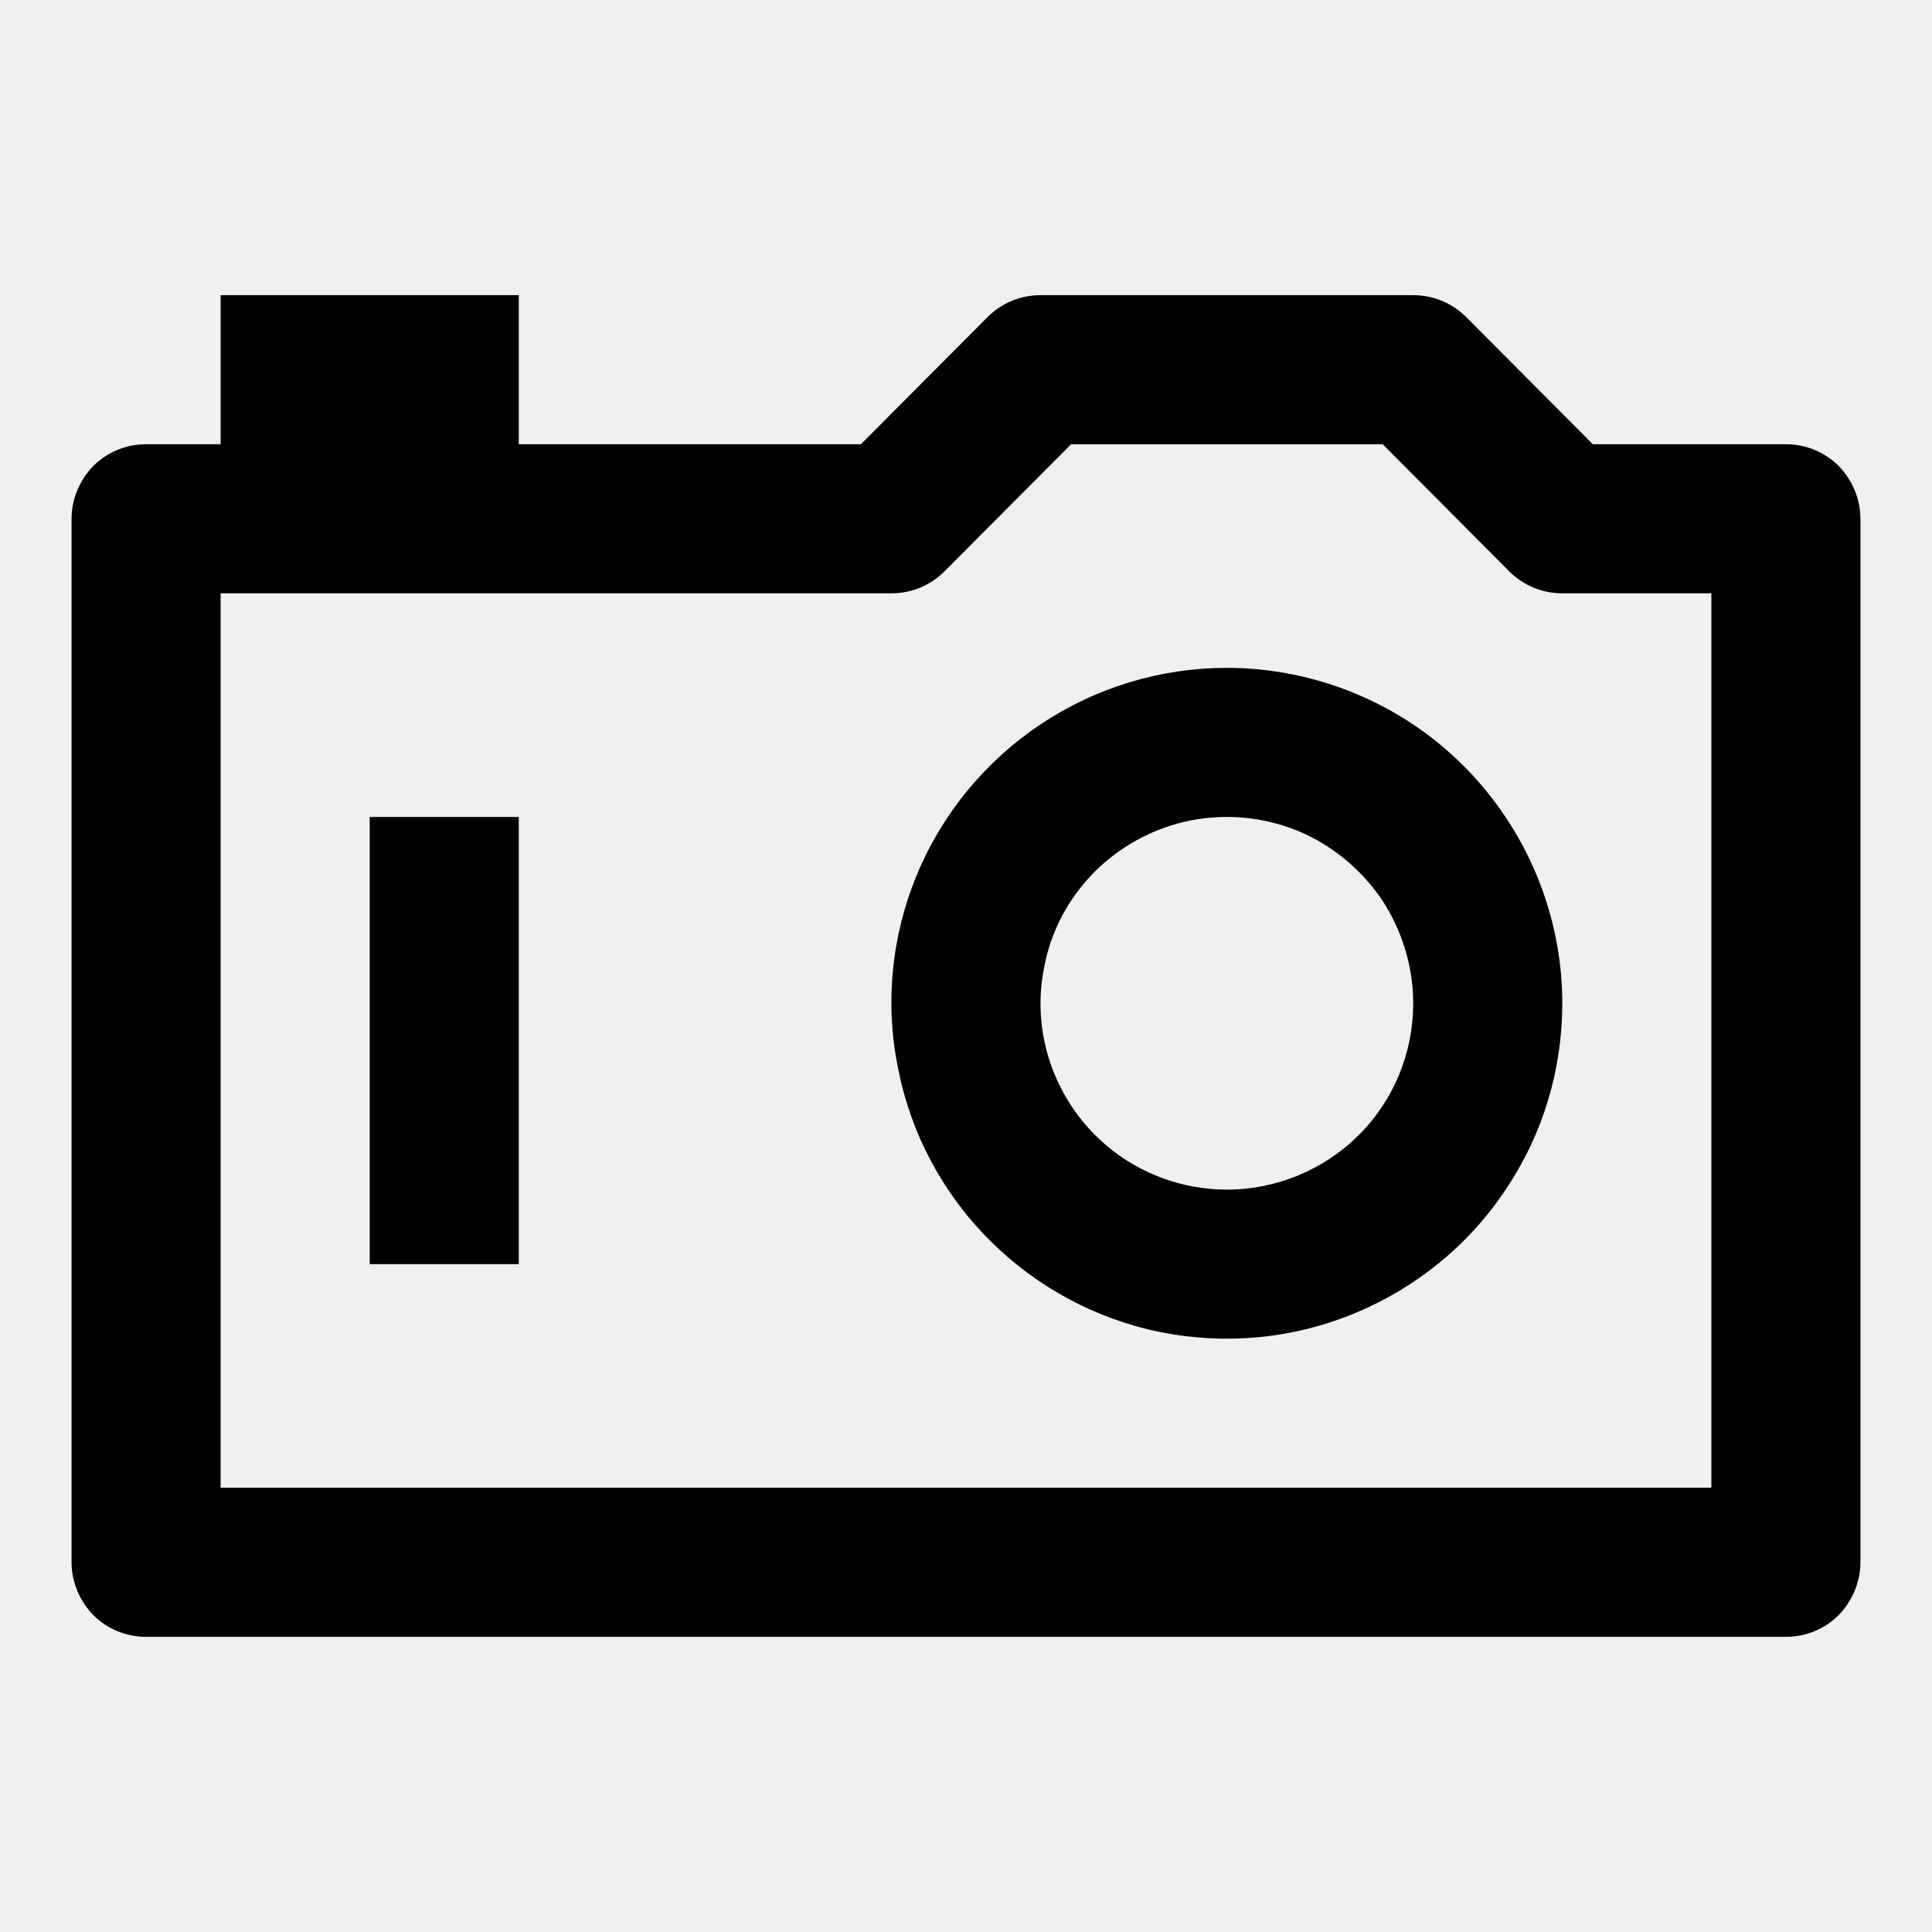
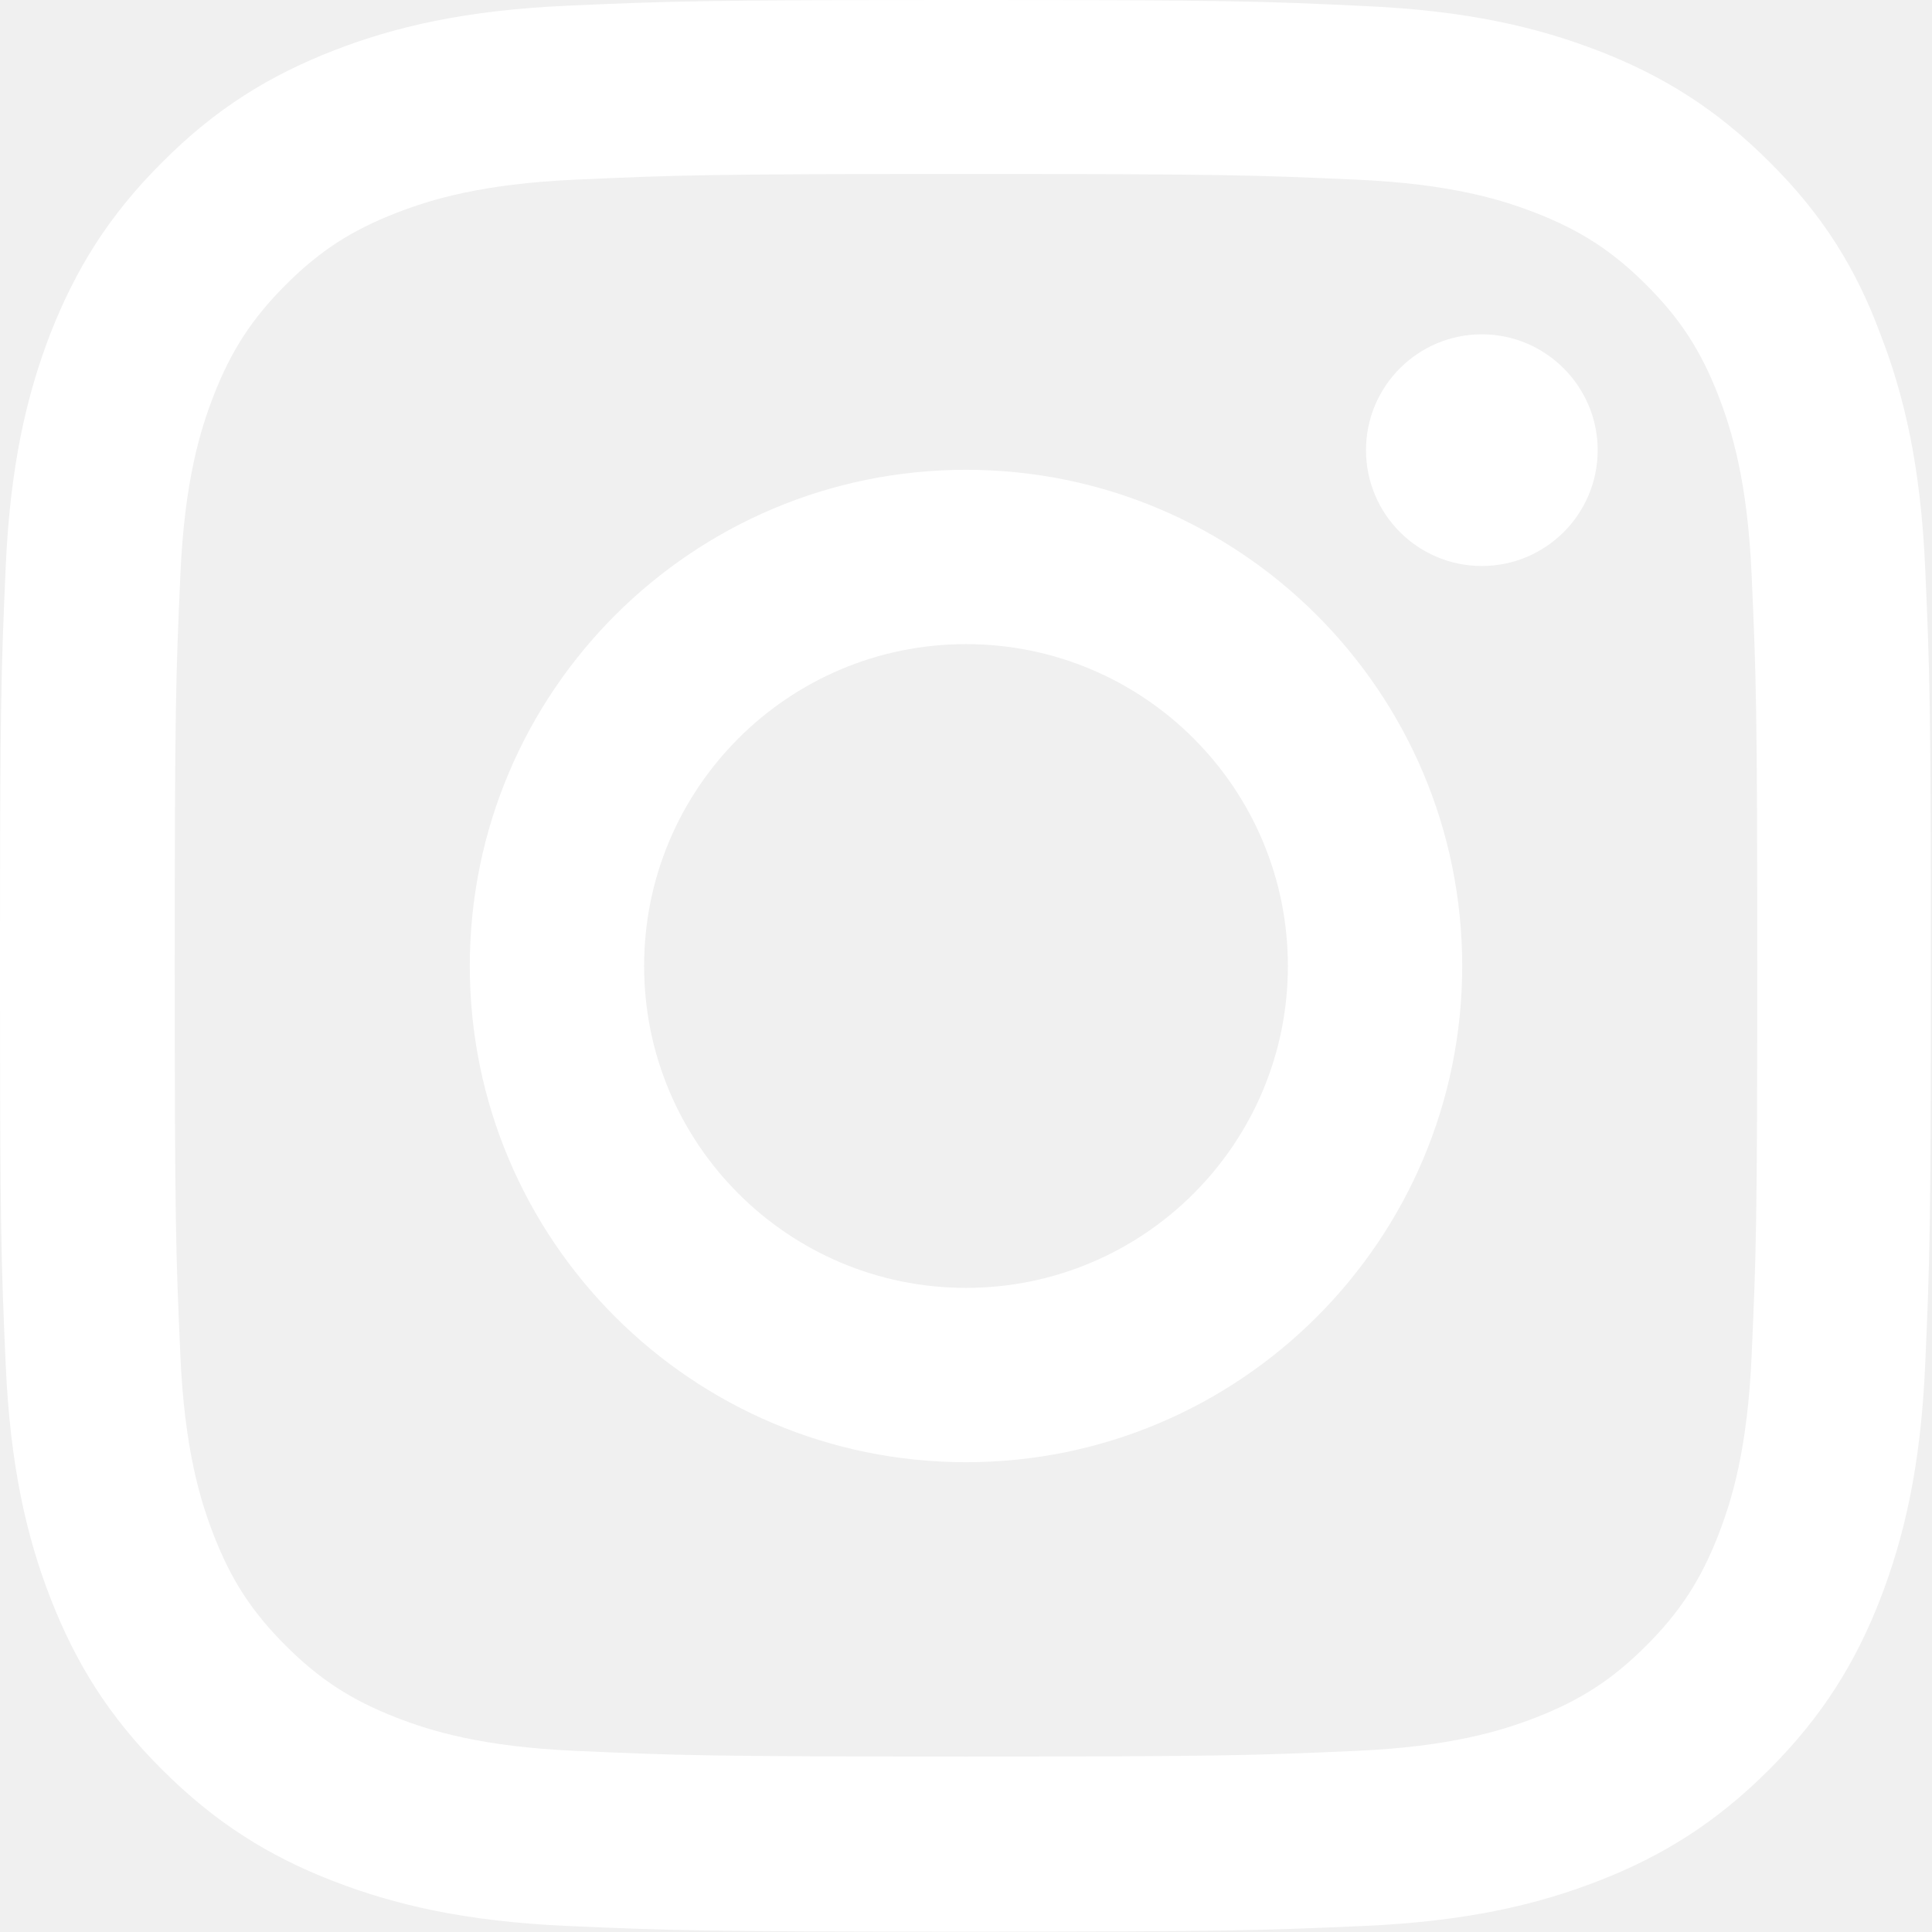
- <svg xmlns="http://www.w3.org/2000/svg" viewBox="1181.04 889.04 25.92 25.92" fill="currentColor">
-   <path d="M1205 895H1202.41L1200.71 893.293C1200.52 893.105 1200.27 893 1200 893H1195C1194.73 893 1194.48 893.105 1194.29 893.293L1192.59 895H1188V893H1184V895H1183C1182.73 895 1182.48 895.105 1182.29 895.293C1182.11 895.48 1182 895.735 1182 896V910C1182 910.265 1182.11 910.52 1182.29 910.707C1182.48 910.895 1182.73 911 1183 911H1205C1205.27 911 1205.52 910.895 1205.71 910.707C1205.89 910.52 1206 910.265 1206 910V896C1206 895.735 1205.89 895.48 1205.71 895.293C1205.52 895.105 1205.27 895 1205 895ZM1204 909H1184V897H1193C1193.27 897 1193.52 896.895 1193.71 896.707L1195.41 895H1199.59L1201.29 896.707C1201.48 896.895 1201.73 897 1202 897H1204V909ZM1197.5 898C1196.61 898 1195.74 898.264 1195 898.758C1194.26 899.253 1193.68 899.956 1193.34 900.778C1193 901.6 1192.91 902.505 1193.09 903.378C1193.26 904.251 1193.69 905.053 1194.32 905.682C1194.95 906.311 1195.75 906.74 1196.62 906.914C1197.5 907.087 1198.4 906.998 1199.22 906.657C1200.04 906.317 1200.75 905.74 1201.24 905C1201.74 904.26 1202 903.39 1202 902.5C1202 901.307 1201.52 900.163 1200.68 899.319C1199.84 898.476 1198.69 898.001 1197.5 898ZM1197.5 905C1197.01 905 1196.52 904.853 1196.11 904.579C1195.7 904.304 1195.38 903.914 1195.19 903.457C1195 903 1194.95 902.497 1195.05 902.012C1195.14 901.527 1195.38 901.082 1195.73 900.732C1196.08 900.383 1196.53 900.144 1197.01 900.048C1197.5 899.952 1198 900.001 1198.46 900.19C1198.91 900.38 1199.3 900.7 1199.58 901.111C1199.85 901.522 1200 902.006 1200 902.5C1200 903.163 1199.74 903.799 1199.27 904.268C1198.8 904.737 1198.16 905 1197.5 905ZM1186 900H1188V906H1186V900Z" fill-rule="evenodd" clip-rule="evenodd" />
+ <svg xmlns="http://www.w3.org/2000/svg" width="48" height="48" viewBox="0 0 48 48" fill="none">
+   <g clip-path="url(#clip0_17_63)">
+     <path d="M24 4.322C30.413 4.322 31.172 4.35 33.694 4.463C36.038 4.566 37.303 4.959 38.147 5.287C39.263 5.719 40.069 6.244 40.903 7.078C41.747 7.922 42.263 8.719 42.694 9.834C43.022 10.678 43.416 11.953 43.519 14.287C43.631 16.819 43.659 17.578 43.659 23.981C43.659 30.394 43.631 31.153 43.519 33.675C43.416 36.019 43.022 37.284 42.694 38.128C42.263 39.244 41.737 40.05 40.903 40.884C40.059 41.728 39.263 42.244 38.147 42.675C37.303 43.003 36.028 43.397 33.694 43.5C31.163 43.612 30.403 43.641 24 43.641C17.587 43.641 16.828 43.612 14.306 43.5C11.963 43.397 10.697 43.003 9.853 42.675C8.738 42.244 7.931 41.719 7.097 40.884C6.253 40.041 5.737 39.244 5.306 38.128C4.978 37.284 4.584 36.009 4.481 33.675C4.369 31.144 4.341 30.384 4.341 23.981C4.341 17.569 4.369 16.809 4.481 14.287C4.584 11.944 4.978 10.678 5.306 9.834C5.737 8.719 6.263 7.912 7.097 7.078C7.941 6.234 8.738 5.719 9.853 5.287C10.697 4.959 11.972 4.566 14.306 4.463C16.828 4.35 17.587 4.322 24 4.322ZM24 0C17.484 0 16.669 0.028 14.109 0.141C11.559 0.253 9.806 0.666 8.287 1.256C6.703 1.875 5.362 2.691 4.031 4.031C2.691 5.362 1.875 6.703 1.256 8.278C0.666 9.806 0.253 11.55 0.141 14.1C0.028 16.669 0 17.484 0 24C0 30.516 0.028 31.331 0.141 33.891C0.253 36.441 0.666 38.194 1.256 39.712C1.875 41.297 2.691 42.638 4.031 43.969C5.362 45.3 6.703 46.125 8.278 46.734C9.806 47.325 11.55 47.737 14.1 47.85C16.659 47.962 17.475 47.991 23.991 47.991C30.506 47.991 31.322 47.962 33.881 47.85C36.431 47.737 38.184 47.325 39.703 46.734C41.278 46.125 42.619 45.3 43.95 43.969C45.281 42.638 46.106 41.297 46.716 39.722C47.306 38.194 47.719 36.45 47.831 33.9C47.944 31.341 47.972 30.525 47.972 24.009C47.972 17.494 47.944 16.678 47.831 14.119C47.719 11.569 47.306 9.816 46.716 8.297C46.125 6.703 45.309 5.362 43.969 4.031C42.638 2.7 41.297 1.875 39.722 1.266C38.194 0.675 36.45 0.263 33.9 0.15C31.331 0.028 30.516 0 24 0Z" fill="white" />
+     <path d="M24 11.672C17.194 11.672 11.672 17.194 11.672 24C11.672 30.806 17.194 36.328 24 36.328C30.806 36.328 36.328 30.806 36.328 24C36.328 17.194 30.806 11.672 24 11.672ZM24 31.997C19.584 31.997 16.003 28.416 16.003 24C16.003 19.584 19.584 16.003 24 16.003C28.416 16.003 31.997 19.584 31.997 24C31.997 28.416 28.416 31.997 24 31.997Z" fill="white" />
+     <path d="M39.694 11.184C39.694 12.778 38.4 14.062 36.816 14.062C35.222 14.062 33.938 12.769 33.938 11.184C33.938 9.591 35.231 8.306 36.816 8.306C38.4 8.306 39.694 9.6 39.694 11.184Z" fill="white" />
+   </g>
+   <defs>
+     <clipPath id="clip0_17_63">
+       <rect width="48" height="48" fill="white" />
+     </clipPath>
+   </defs>
</svg>
